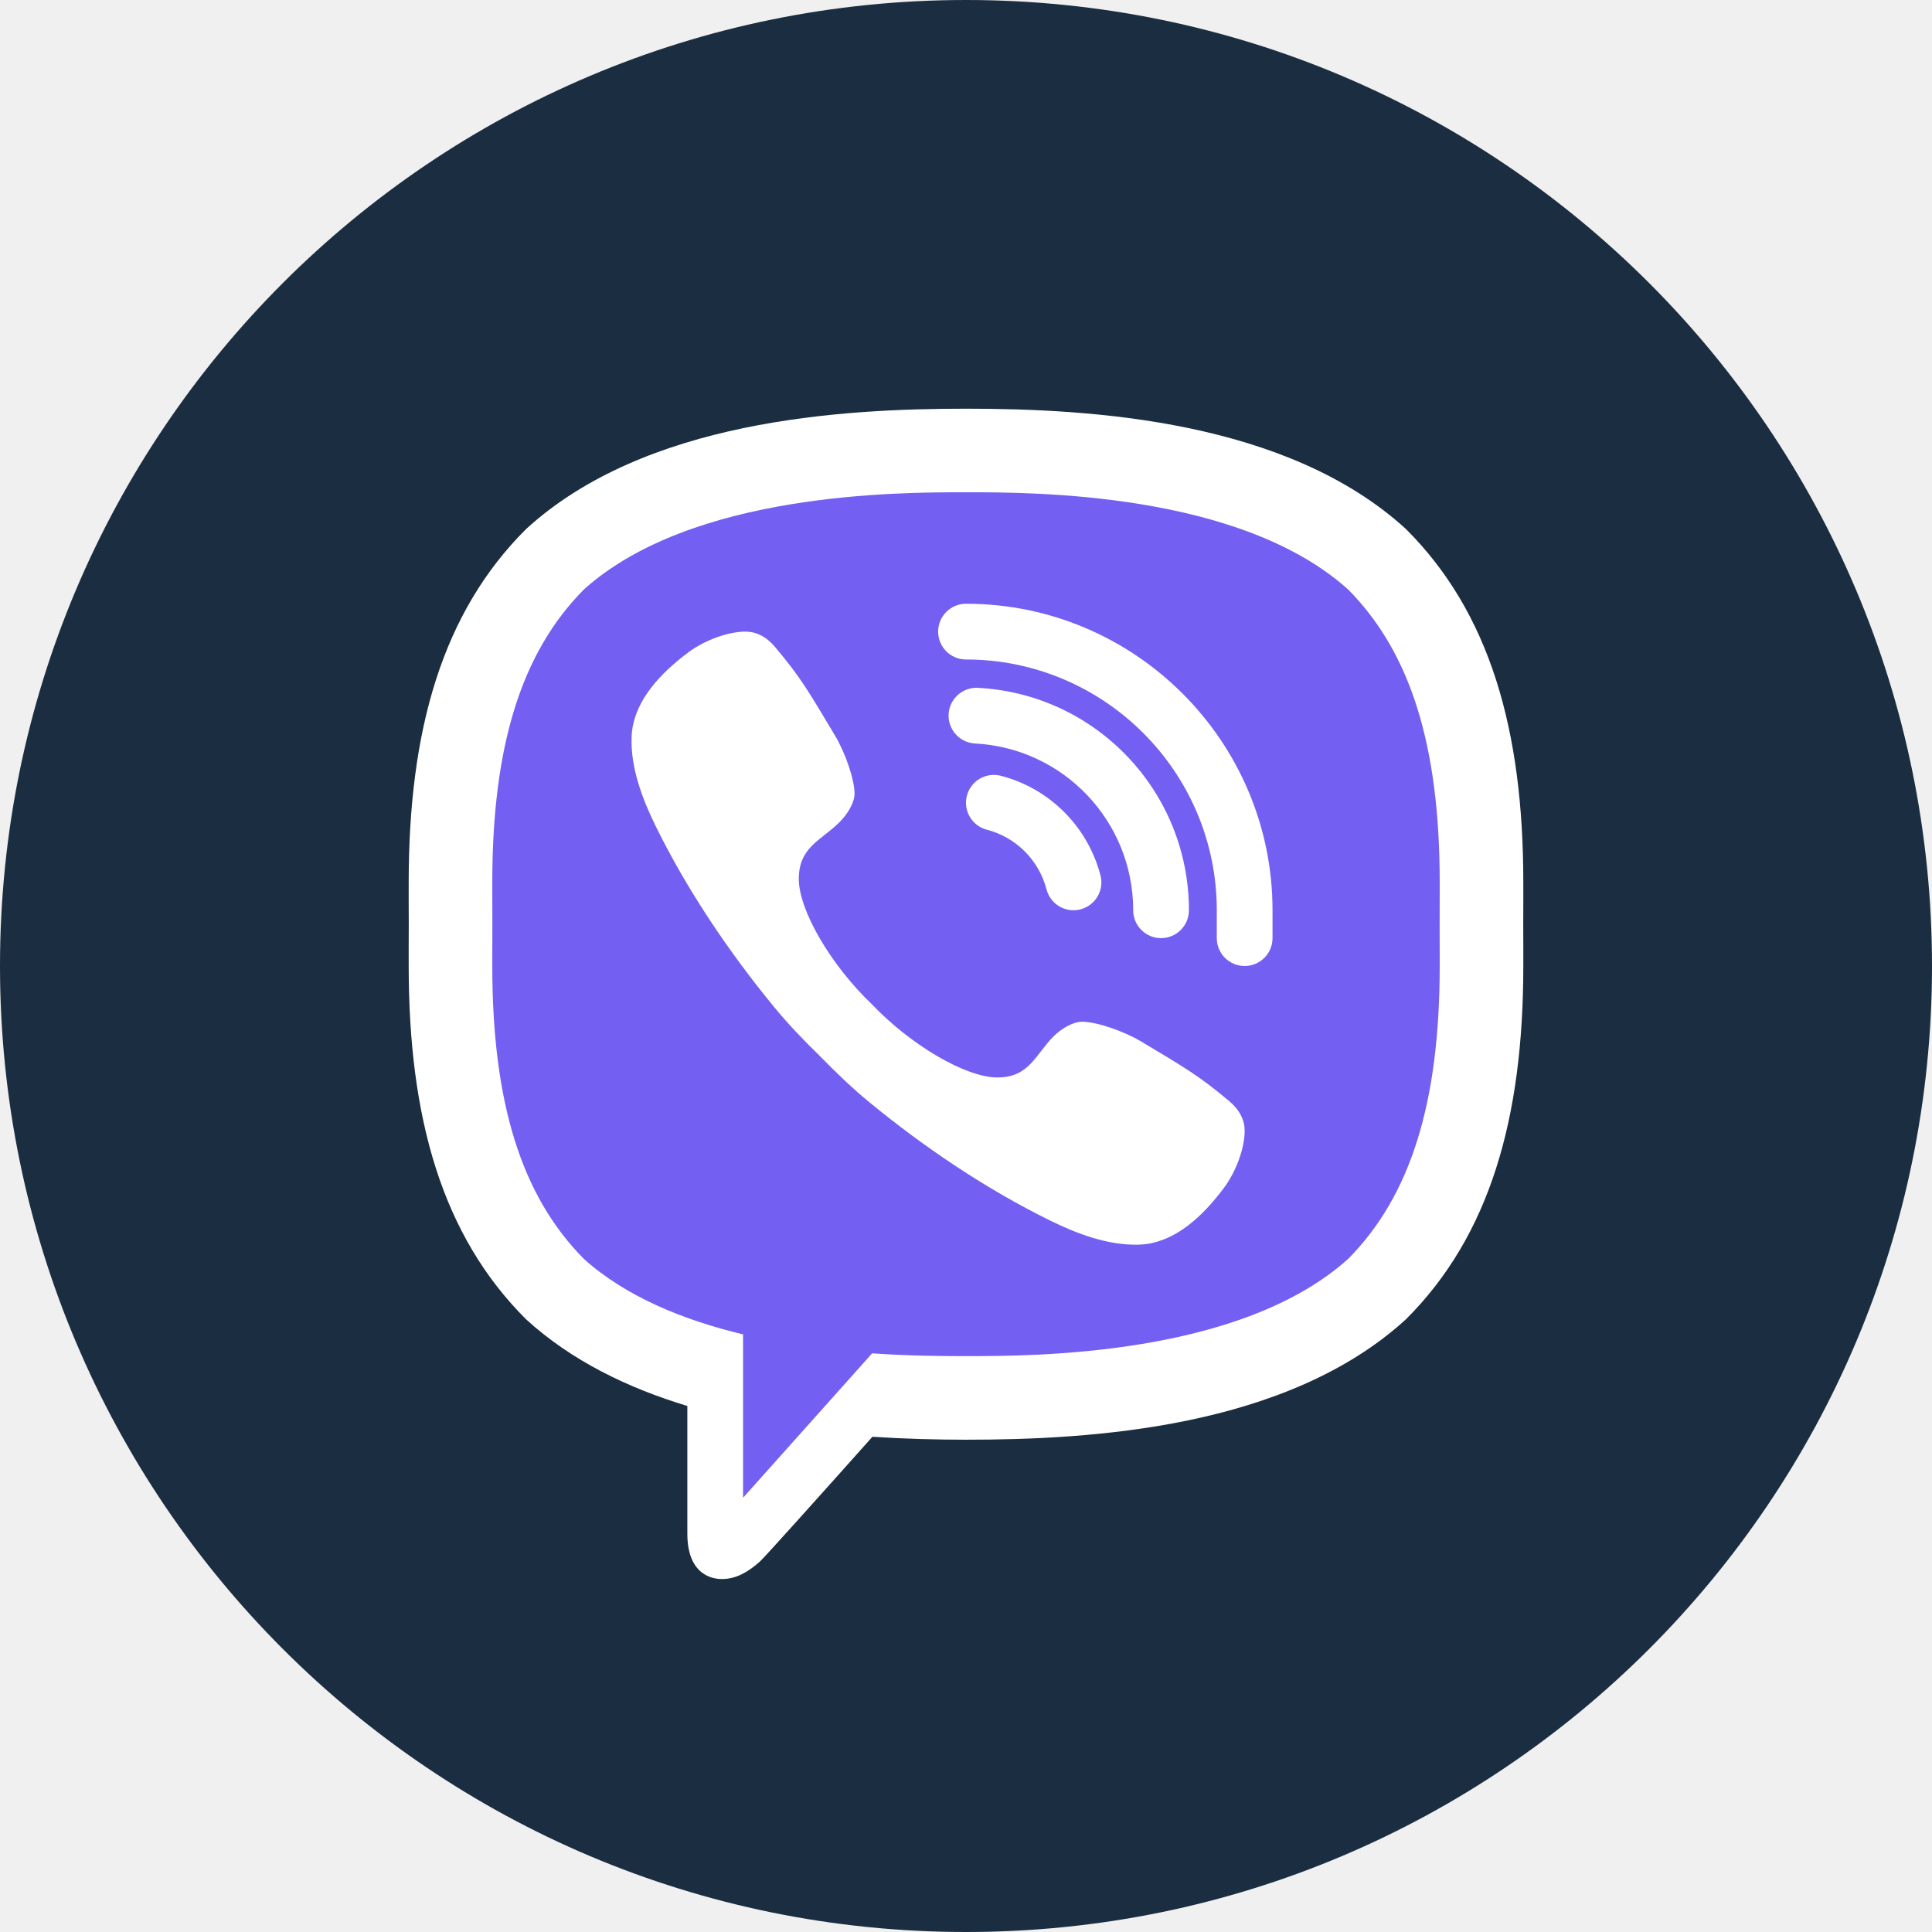
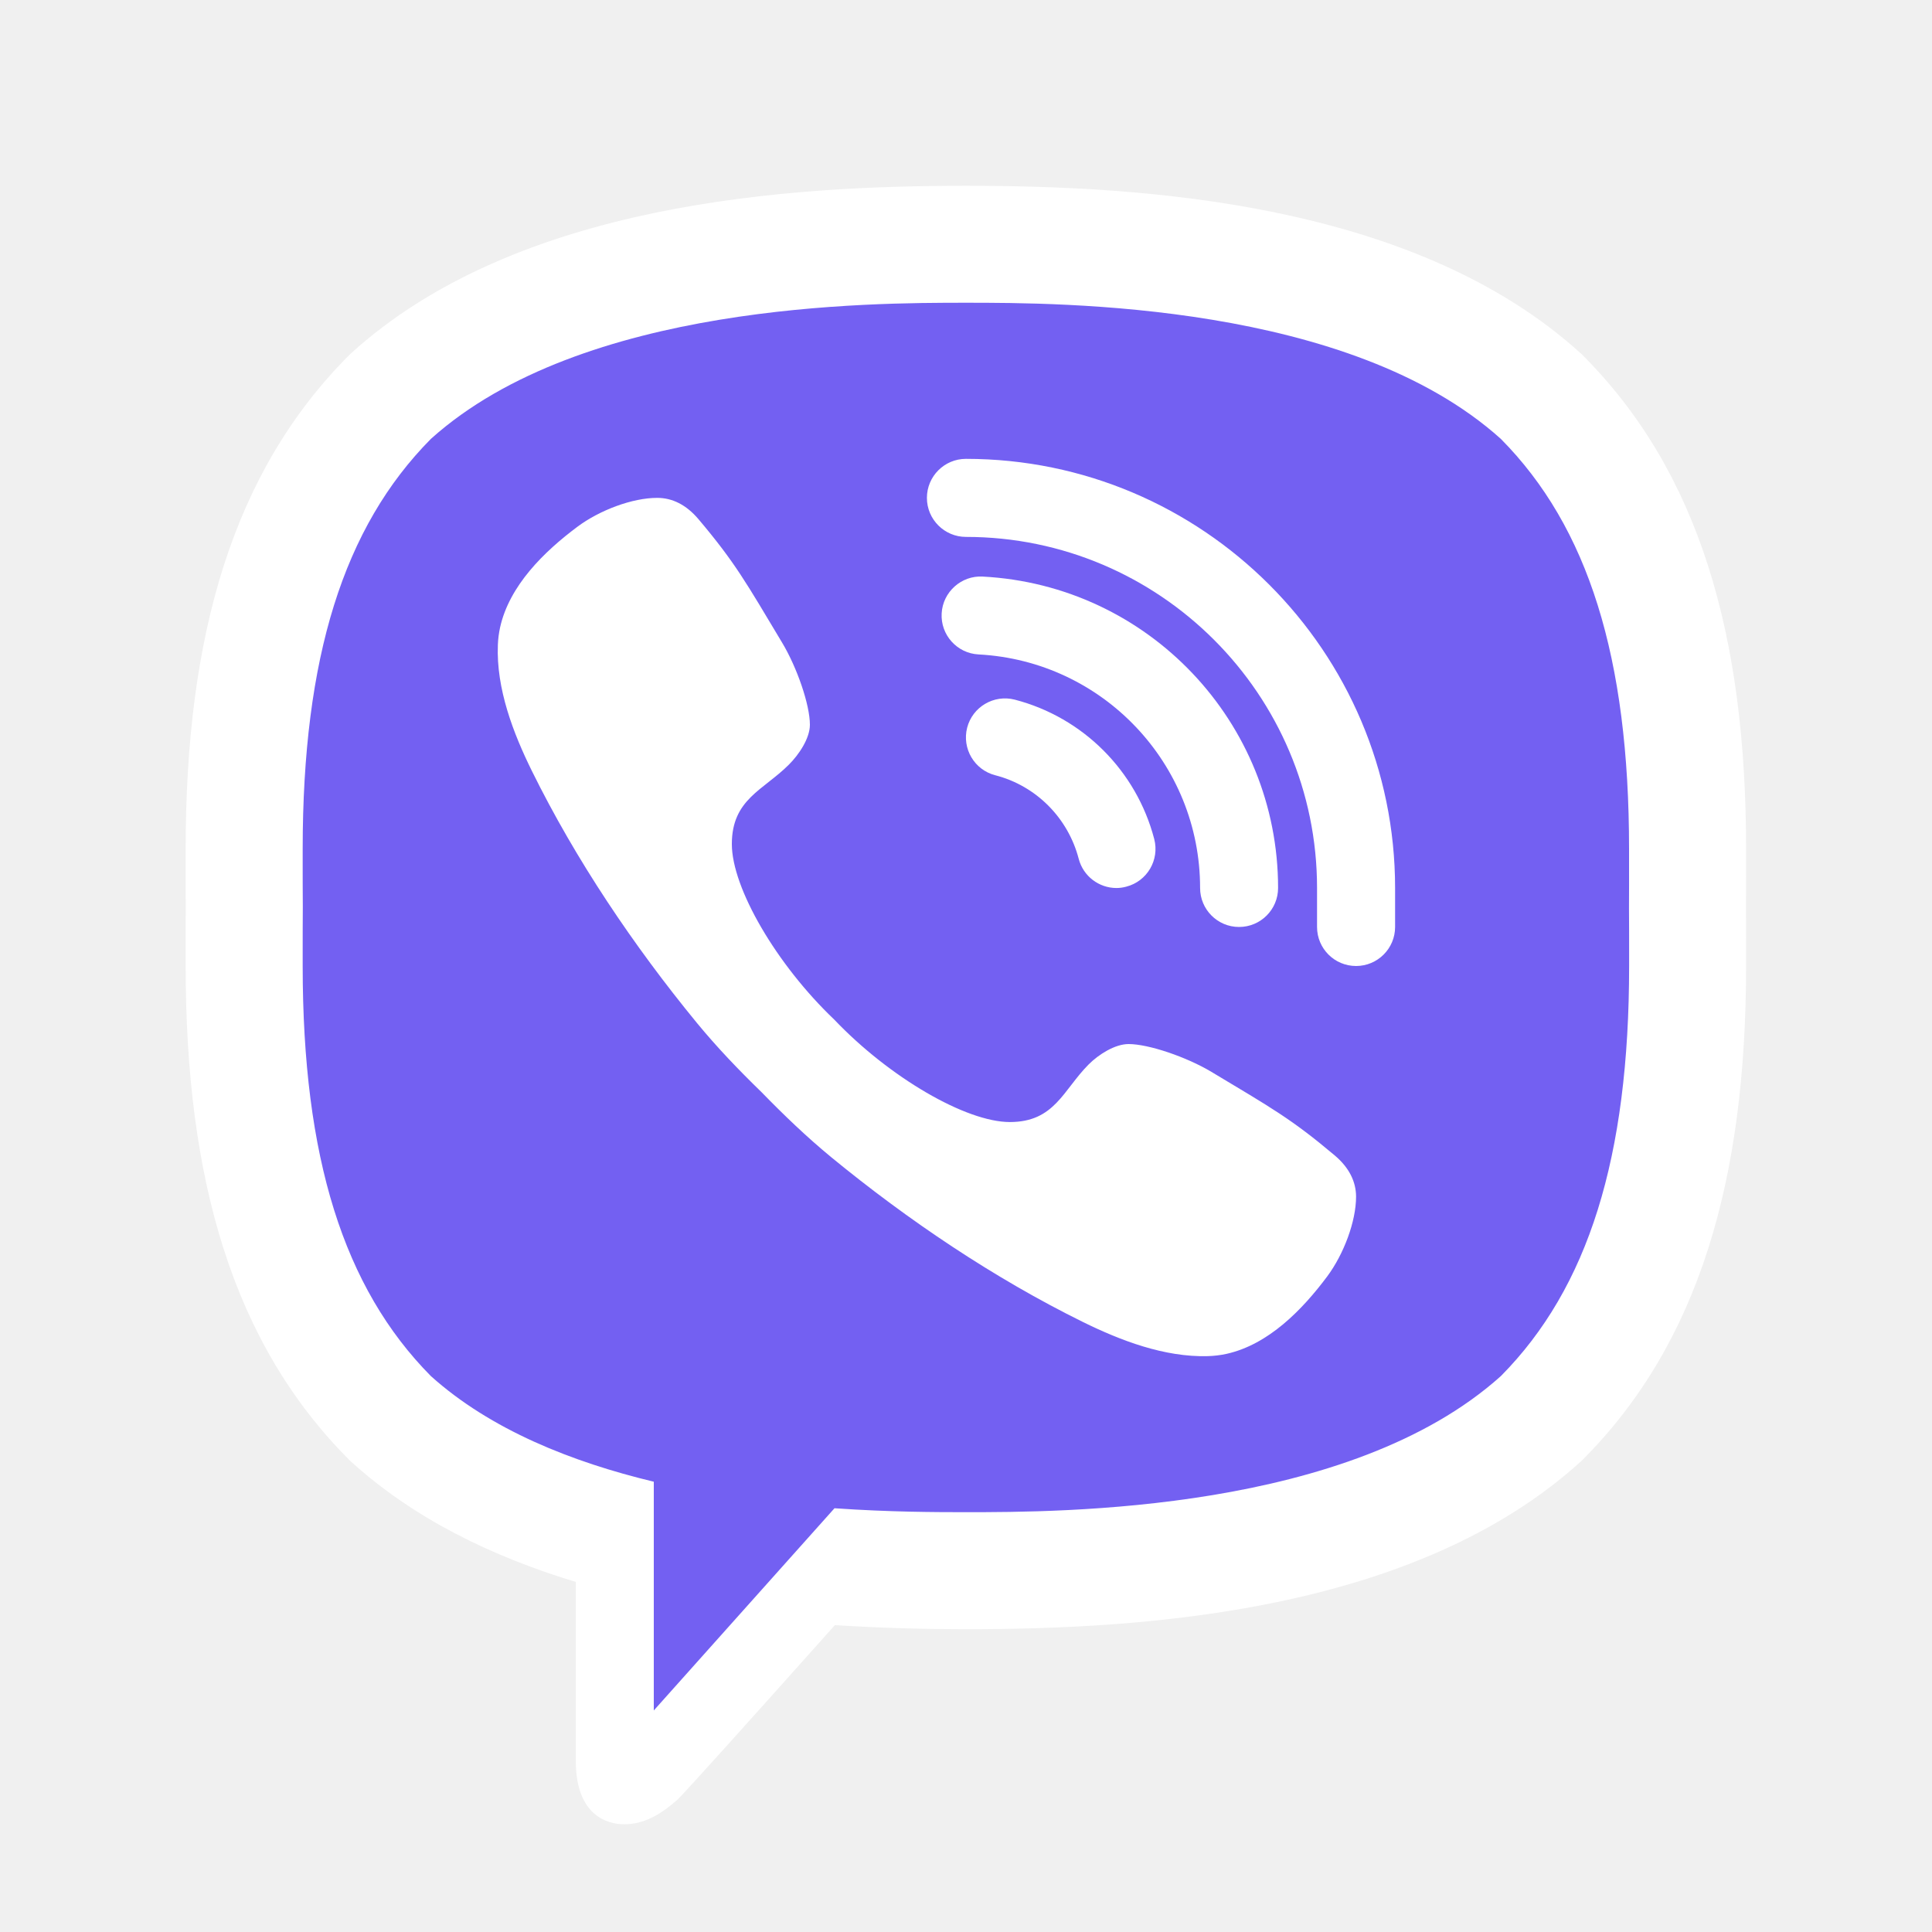
- <svg xmlns="http://www.w3.org/2000/svg" width="52" height="52" viewBox="0 0 52 52" fill="none">
-   <circle cx="26" cy="26" r="26" fill="#1B2D40" />
-   <path d="M26 11.75C24.021 11.75 17.997 11.75 14.668 14.79C12.684 16.766 11.75 19.62 11.75 23.75V26C11.75 30.13 12.684 32.984 14.691 34.982C15.69 35.893 17.052 36.621 18.717 37.125L19.25 37.285V41.281C19.25 41.75 19.386 41.75 19.431 41.75C19.523 41.75 19.671 41.721 19.951 41.472C20.019 41.405 20.514 40.87 22.921 38.172L23.164 37.9L23.528 37.923C24.334 37.974 25.166 38 26 38C27.979 38 34.002 38 37.333 34.959C39.315 32.983 40.25 30.129 40.25 26V23.75C40.25 19.62 39.316 16.766 37.309 14.768C34.002 11.75 27.979 11.75 26 11.75Z" fill="#7360F2" />
-   <path d="M33.088 29.64C32.255 28.939 31.87 28.726 30.72 28.035C30.24 27.748 29.51 27.5 29.127 27.5C28.865 27.5 28.551 27.7 28.359 27.892C27.867 28.384 27.706 29 26.843 29C26 29 24.526 28.141 23.468 27.031C22.358 25.974 21.5 24.5 21.5 23.656C21.5 22.794 22.104 22.621 22.596 22.128C22.788 21.937 23 21.624 23 21.362C23 20.979 22.752 20.259 22.464 19.78C21.773 18.629 21.562 18.244 20.859 17.412C20.622 17.13 20.351 17.001 20.067 17C19.588 16.999 18.959 17.237 18.533 17.554C17.892 18.032 17.223 18.682 17.043 19.492C17.019 19.602 17.005 19.713 17 19.825C16.966 20.668 17.297 21.525 17.655 22.25C18.497 23.959 19.612 25.614 20.825 27.091C21.212 27.564 21.635 28.003 22.072 28.428C22.497 28.864 22.936 29.287 23.409 29.675C24.886 30.888 26.541 32.002 28.25 32.844C28.968 33.199 29.814 33.524 30.65 33.5C30.769 33.496 30.888 33.483 31.008 33.456C31.817 33.278 32.468 32.608 32.946 31.967C33.263 31.541 33.501 30.913 33.5 30.433C33.499 30.149 33.37 29.878 33.088 29.64ZM33.5 26C33.086 26 32.75 25.664 32.75 25.25V24.5C32.75 20.779 29.721 17.75 26 17.75C25.586 17.75 25.25 17.414 25.25 17C25.25 16.586 25.586 16.25 26 16.25C30.549 16.25 34.25 19.951 34.25 24.5V25.25C34.25 25.664 33.914 26 33.5 26ZM28.893 24.5C28.56 24.5 28.256 24.276 28.168 23.939C27.962 23.151 27.348 22.535 26.562 22.332C26.161 22.228 25.92 21.82 26.024 21.418C26.127 21.018 26.535 20.777 26.938 20.88C28.249 21.22 29.276 22.246 29.619 23.56C29.724 23.962 29.483 24.37 29.083 24.475C29.019 24.492 28.956 24.5 28.893 24.5Z" fill="white" />
-   <path d="M31.25 25.25C30.836 25.25 30.5 24.914 30.5 24.5C30.5 22.109 28.63 20.137 26.242 20.011C25.828 19.989 25.511 19.636 25.532 19.222C25.554 18.808 25.913 18.49 26.321 18.513C29.506 18.681 32 21.311 32 24.5C32 24.914 31.664 25.25 31.25 25.25Z" fill="white" />
-   <path d="M26 11C22.625 11 17.366 11.31 14.162 14.237C11.897 16.492 11 19.656 11 23.75C11 24.089 10.999 24.467 11.002 24.875C10.999 25.282 11 25.66 11 25.999C11 30.093 11.897 33.257 14.162 35.512C15.382 36.626 16.903 37.359 18.5 37.842V41.281C18.5 42.478 19.287 42.5 19.431 42.5H19.438C19.808 42.498 20.129 42.317 20.45 42.032C20.57 41.925 21.965 40.371 23.481 38.671C24.384 38.729 25.242 38.75 26 38.75C29.375 38.75 34.633 38.439 37.838 35.512C40.102 33.258 41 30.093 41 25.999C41 25.66 41.001 25.282 40.998 24.874C41.001 24.466 41 24.089 41 23.749C41 19.655 40.103 16.491 37.838 14.236C34.634 11.31 29.375 11 26 11ZM38.75 25.738V25.999C38.75 29.679 37.967 32.186 36.286 33.883C33.374 36.5 27.828 36.5 26 36.5C25.443 36.5 24.54 36.499 23.474 36.425C23.178 36.758 20 40.312 20 40.312V35.915C18.422 35.536 16.863 34.915 15.715 33.884C14.034 32.186 13.25 29.679 13.25 25.999V25.738C13.25 25.475 13.25 25.191 13.252 24.858C13.25 24.558 13.25 24.275 13.25 24.011V23.75C13.25 20.07 14.034 17.563 15.715 15.866C18.626 13.249 24.173 13.249 26 13.249C27.828 13.249 33.374 13.249 36.285 15.866C37.967 17.563 38.75 20.07 38.75 23.75V24.011C38.75 24.274 38.75 24.558 38.748 24.891C38.75 25.192 38.75 25.475 38.75 25.738Z" fill="white" />
+ <svg xmlns="http://www.w3.org/2000/svg" width="30" height="30" viewBox="0 0 30 30" fill="none">
+   <path d="M15 3.49C13.401 3.49 8.536 3.49 5.847 5.946C4.245 7.542 3.49 9.847 3.49 13.183V15C3.49 18.335 4.245 20.641 5.865 22.255C6.672 22.991 7.772 23.579 9.117 23.985L9.548 24.115V27.343C9.548 27.721 9.658 27.721 9.694 27.721C9.768 27.721 9.888 27.698 10.114 27.496C10.169 27.442 10.569 27.01 12.513 24.832L12.709 24.612L13.003 24.631C13.654 24.671 14.326 24.692 15 24.692C16.599 24.692 21.463 24.692 24.153 22.236C25.754 20.64 26.509 18.335 26.509 15V13.183C26.509 9.847 25.755 7.542 24.134 5.928C21.463 3.49 16.599 3.49 15 3.49Z" fill="#7360F2" />
+   <path d="M20.724 17.94C20.051 17.373 19.741 17.202 18.811 16.644C18.424 16.412 17.834 16.212 17.525 16.212C17.313 16.212 17.06 16.373 16.905 16.528C16.508 16.926 16.377 17.423 15.681 17.423C14.999 17.423 13.809 16.73 12.955 15.833C12.058 14.979 11.364 13.789 11.364 13.107C11.364 12.41 11.853 12.271 12.25 11.873C12.405 11.719 12.576 11.465 12.576 11.254C12.576 10.944 12.376 10.363 12.143 9.976C11.586 9.046 11.415 8.736 10.847 8.063C10.655 7.836 10.437 7.731 10.207 7.731C9.82 7.73 9.312 7.922 8.968 8.178C8.451 8.564 7.91 9.09 7.765 9.744C7.746 9.833 7.734 9.922 7.731 10.012C7.703 10.694 7.97 11.385 8.259 11.971C8.94 13.352 9.84 14.688 10.819 15.881C11.133 16.263 11.474 16.618 11.827 16.961C12.17 17.313 12.525 17.654 12.906 17.968C14.1 18.948 15.436 19.848 16.816 20.528C17.397 20.814 18.08 21.077 18.755 21.058C18.851 21.055 18.948 21.044 19.044 21.023C19.698 20.878 20.223 20.337 20.609 19.82C20.865 19.475 21.057 18.968 21.057 18.58C21.056 18.351 20.952 18.132 20.724 17.94ZM21.057 15C20.722 15 20.451 14.729 20.451 14.394V13.789C20.451 10.783 18.005 8.337 14.999 8.337C14.665 8.337 14.393 8.065 14.393 7.731C14.393 7.396 14.665 7.125 14.999 7.125C18.673 7.125 21.663 10.114 21.663 13.789V14.394C21.663 14.729 21.391 15 21.057 15ZM17.336 13.789C17.067 13.789 16.821 13.608 16.75 13.335C16.584 12.699 16.088 12.201 15.454 12.038C15.129 11.954 14.935 11.623 15.018 11.299C15.102 10.976 15.432 10.781 15.757 10.864C16.816 11.139 17.646 11.968 17.923 13.029C18.007 13.354 17.813 13.684 17.489 13.768C17.438 13.782 17.387 13.789 17.336 13.789Z" fill="white" />
+   <path d="M19.24 14.394C18.906 14.394 18.635 14.123 18.635 13.788C18.635 11.857 17.124 10.264 15.195 10.162C14.861 10.145 14.604 9.859 14.622 9.526C14.639 9.191 14.93 8.934 15.259 8.953C17.831 9.088 19.846 11.213 19.846 13.788C19.846 14.123 19.575 14.394 19.24 14.394Z" fill="white" />
+   <path d="M14.998 2.885C12.273 2.885 8.025 3.135 5.437 5.499C3.608 7.321 2.883 9.876 2.883 13.183C2.883 13.457 2.882 13.762 2.884 14.091C2.882 14.42 2.883 14.726 2.883 14.999C2.883 18.306 3.608 20.861 5.437 22.683C6.422 23.583 7.651 24.174 8.941 24.564V27.343C8.941 28.309 9.576 28.327 9.693 28.327H9.698C9.997 28.326 10.256 28.179 10.515 27.949C10.613 27.862 11.739 26.607 12.964 25.235C13.693 25.281 14.386 25.298 14.998 25.298C17.724 25.298 21.971 25.047 24.559 22.683C26.388 20.862 27.113 18.306 27.113 14.999C27.113 14.726 27.114 14.42 27.112 14.091C27.114 13.761 27.113 13.457 27.113 13.182C27.113 9.875 26.389 7.32 24.559 5.499C21.971 3.135 17.724 2.885 14.998 2.885ZM25.297 14.789V14.999C25.297 17.971 24.663 19.996 23.306 21.367C20.954 23.481 16.475 23.481 14.998 23.481C14.548 23.481 13.819 23.48 12.958 23.42C12.719 23.689 10.152 26.56 10.152 26.56V23.008C8.878 22.702 7.618 22.201 6.691 21.368C5.333 19.996 4.7 17.971 4.7 14.999V14.789C4.7 14.576 4.7 14.346 4.702 14.078C4.7 13.836 4.7 13.607 4.7 13.393V13.183C4.7 10.211 5.333 8.186 6.691 6.815C9.042 4.701 13.522 4.701 14.998 4.701C16.475 4.701 20.954 4.701 23.305 6.815C24.663 8.186 25.296 10.211 25.296 13.183V13.393C25.296 13.606 25.297 13.836 25.295 14.104C25.297 14.347 25.297 14.576 25.297 14.789Z" fill="white" />
</svg>
